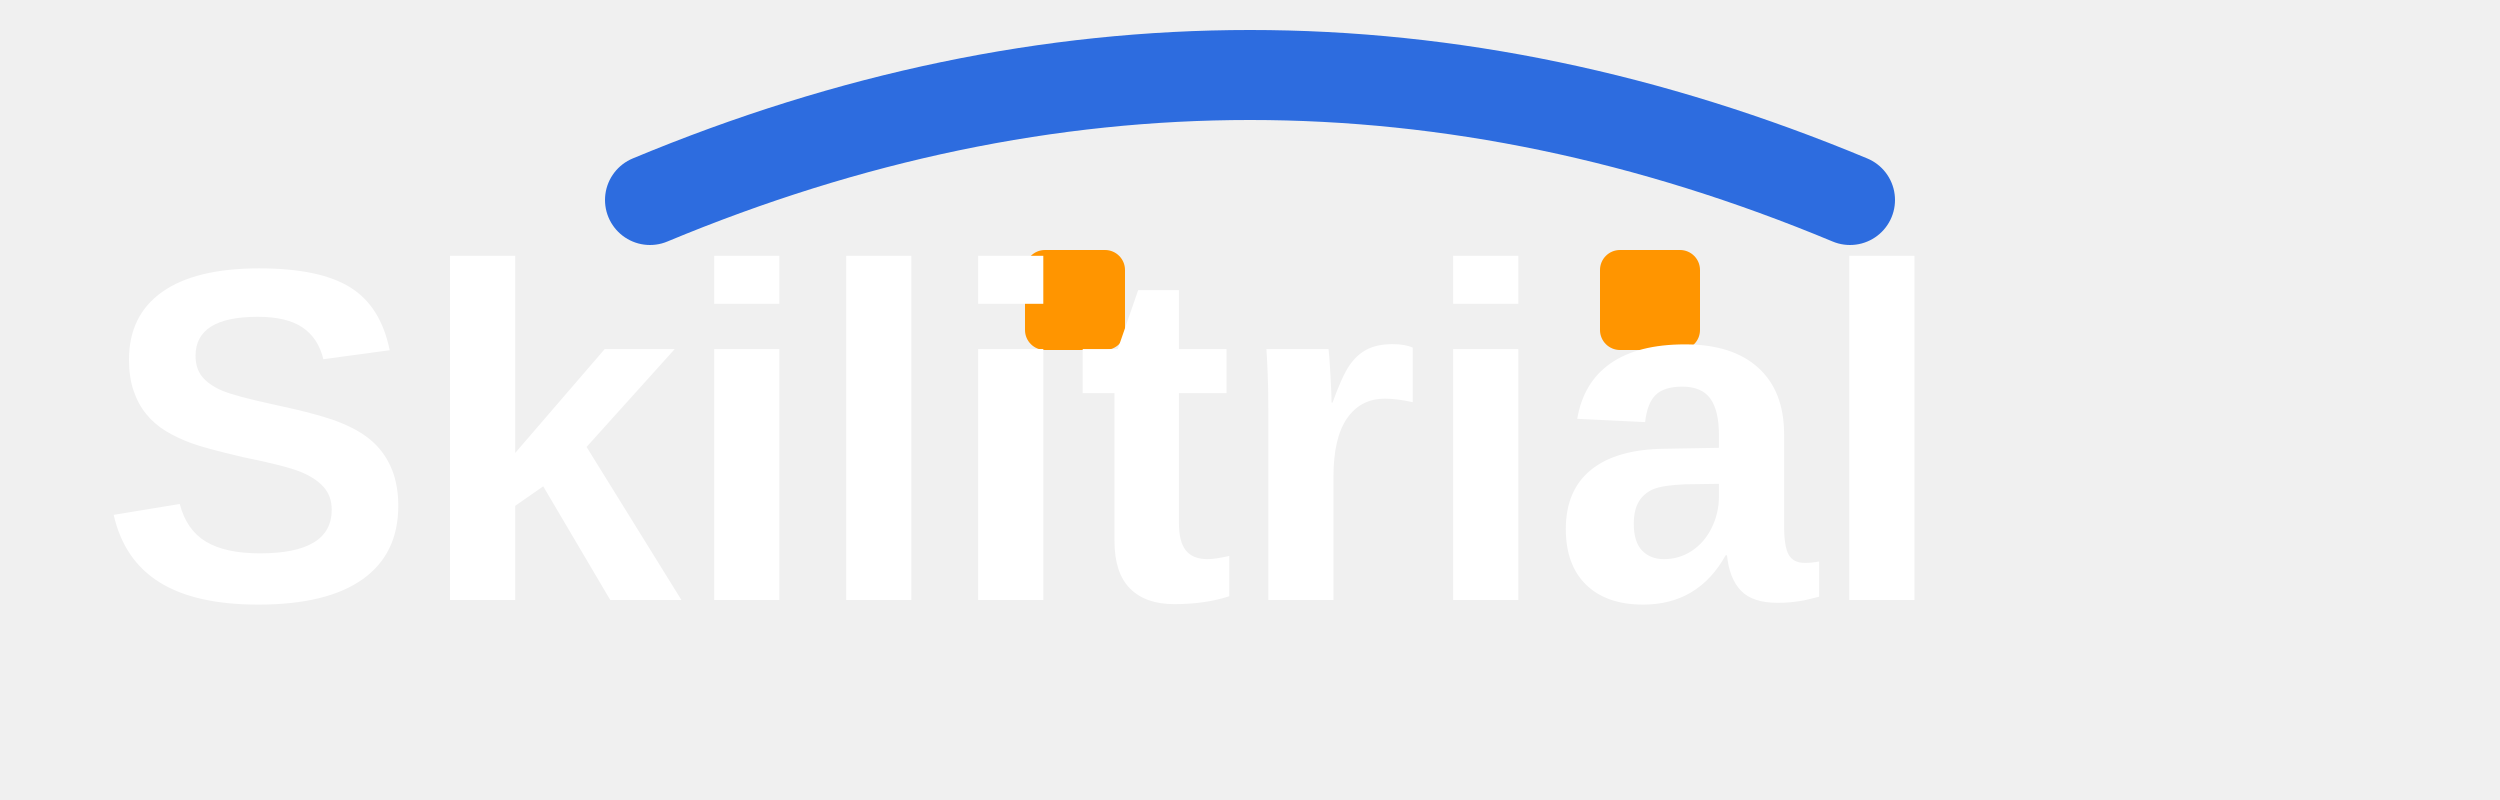
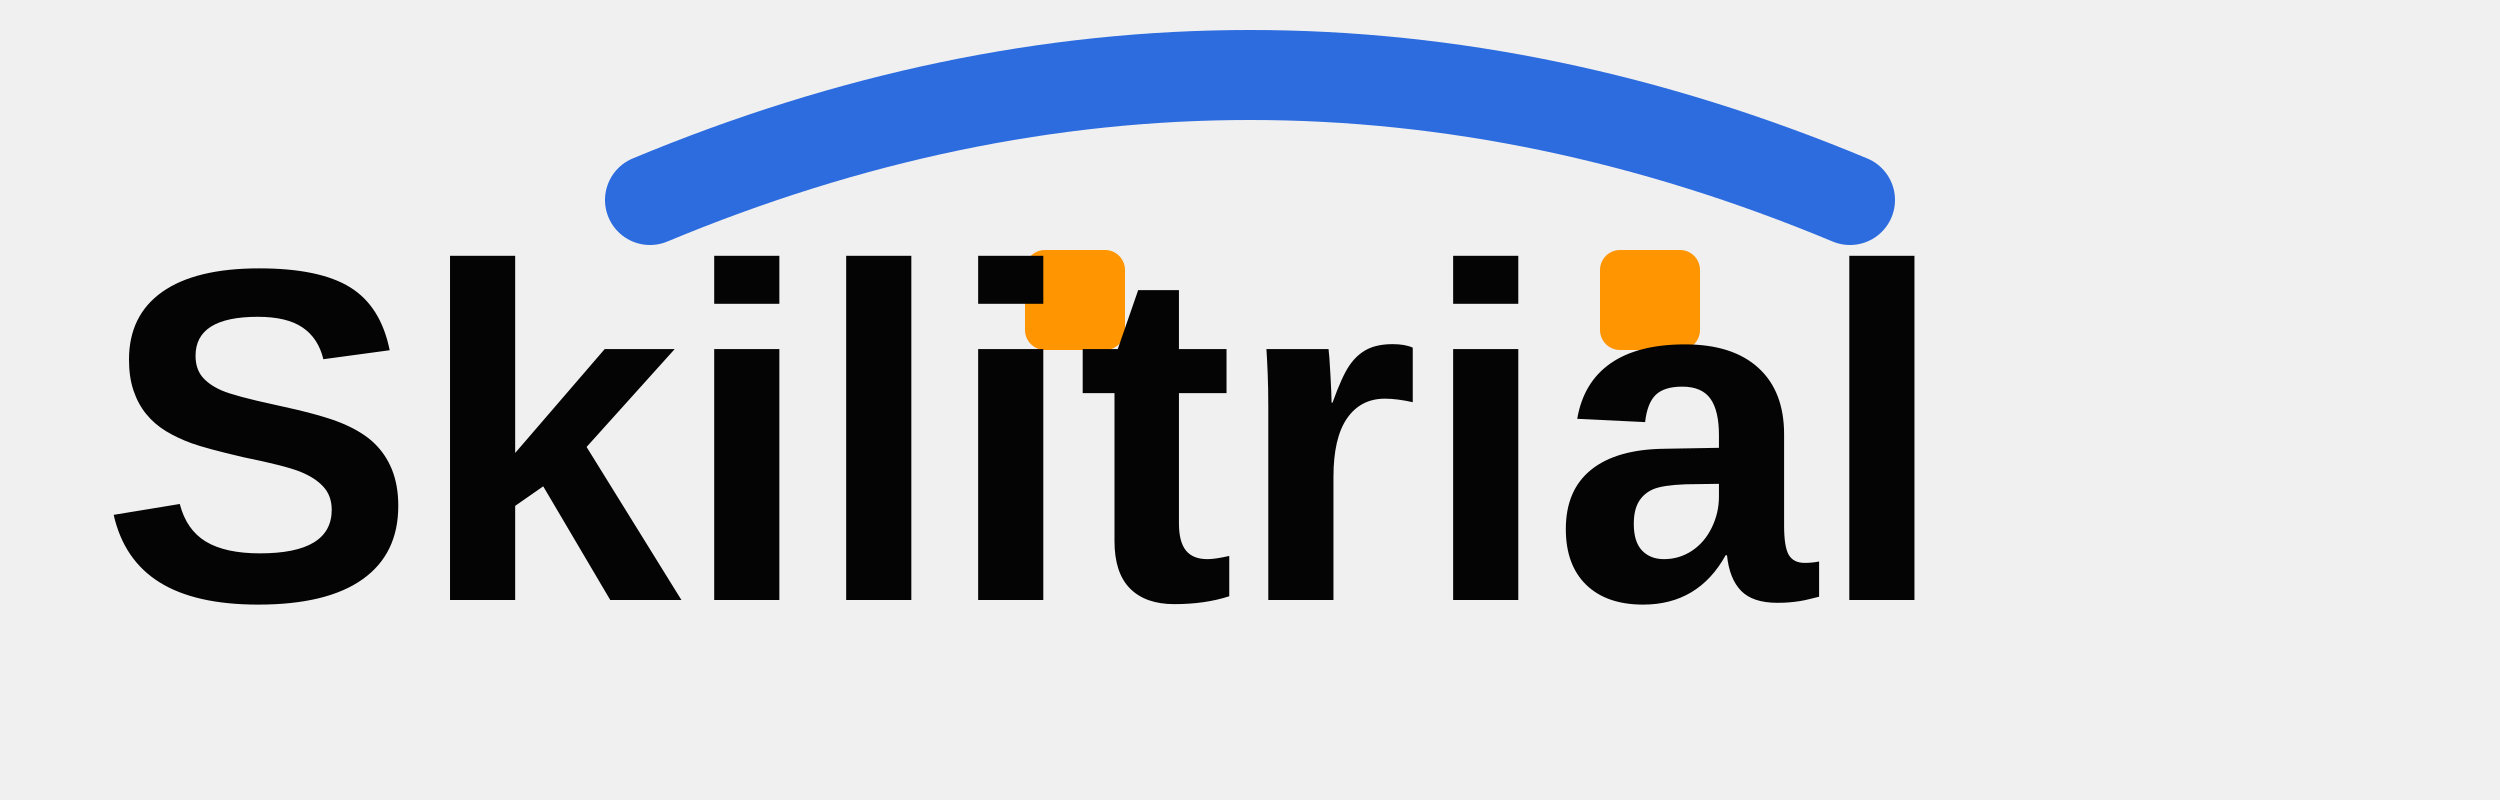
<svg xmlns="http://www.w3.org/2000/svg" width="250" height="80" viewBox="0 0 500 160">
  <path d="M130 40 Q250 -10 370 40" stroke="#2D6CDF" stroke-width="18" fill="none" stroke-linecap="round" />
  <rect x="205" y="50" width="20" height="20" rx="4" fill="#FF9500" />
  <rect x="320" y="50" width="20" height="20" rx="4" fill="#FF9500" />
-   <text x="20" y="120" font-size="95" font-weight="700" font-family="Segoe UI, Arial, sans-serif" fill="#ffffff">
+   <text x="20" y="120" font-size="95" font-weight="700" font-family="Segoe UI, Arial, sans-serif" fill="#040404">
        Skilitrial
  </text>
</svg>
